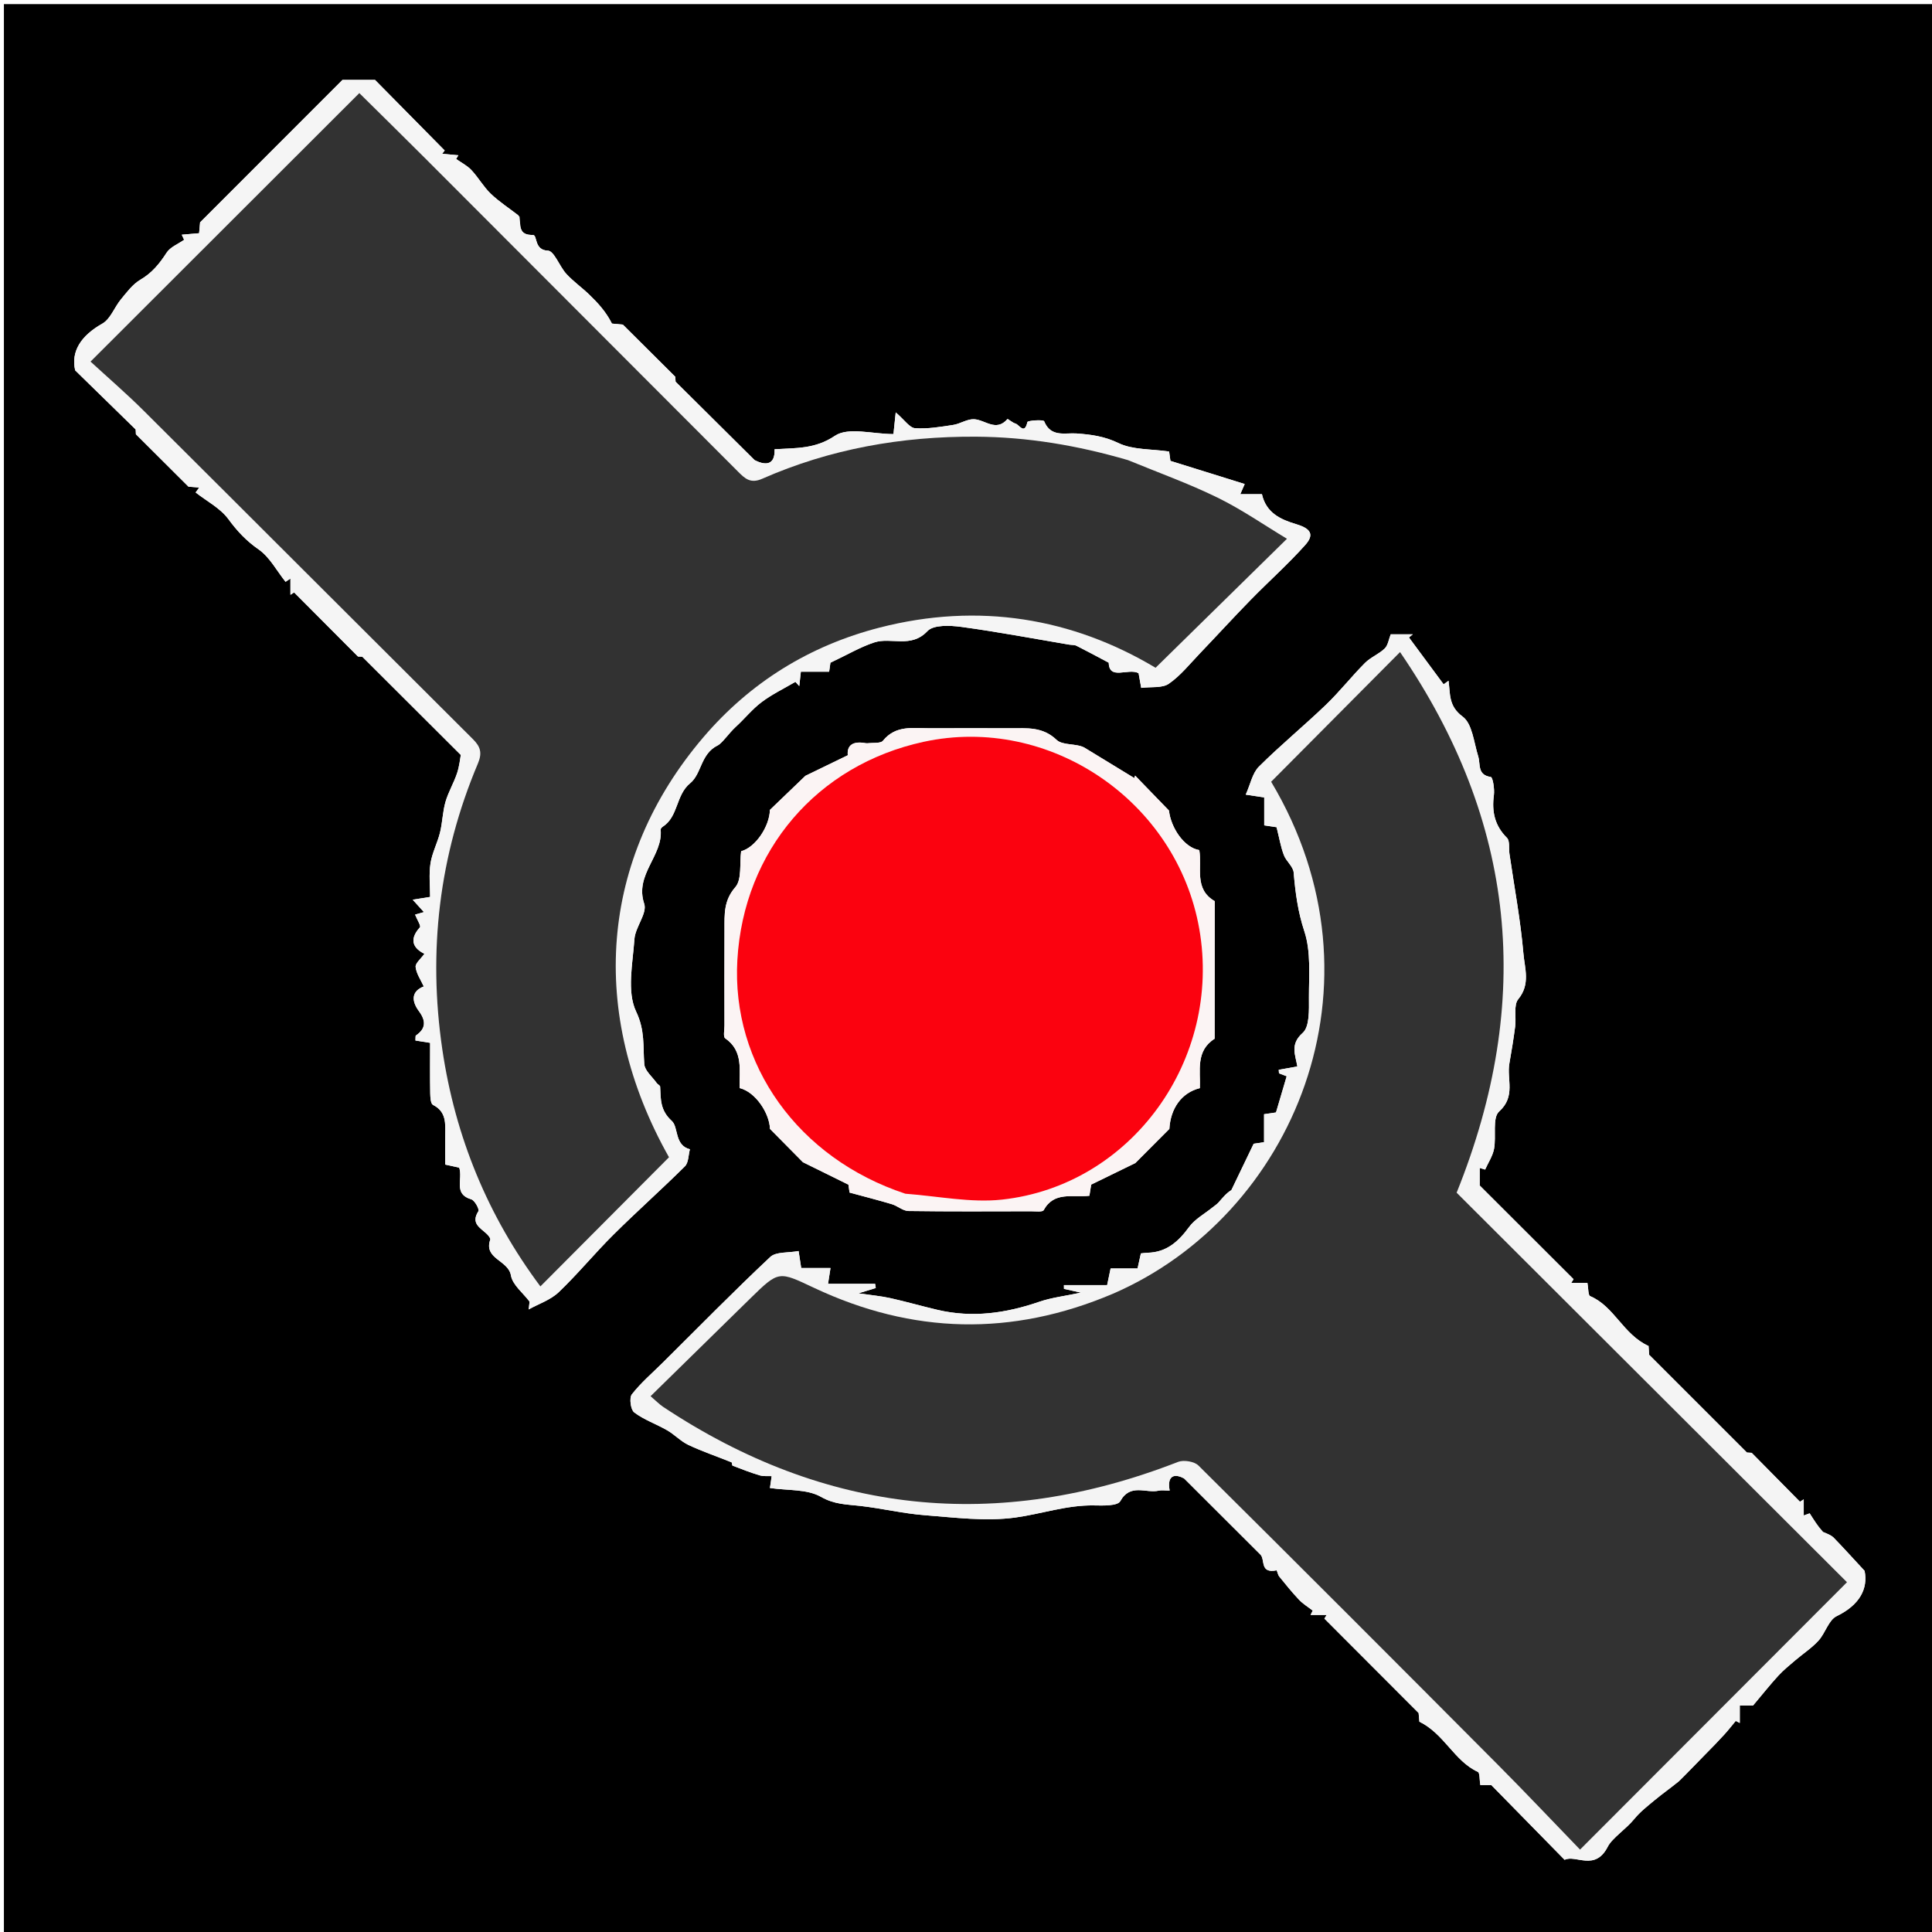
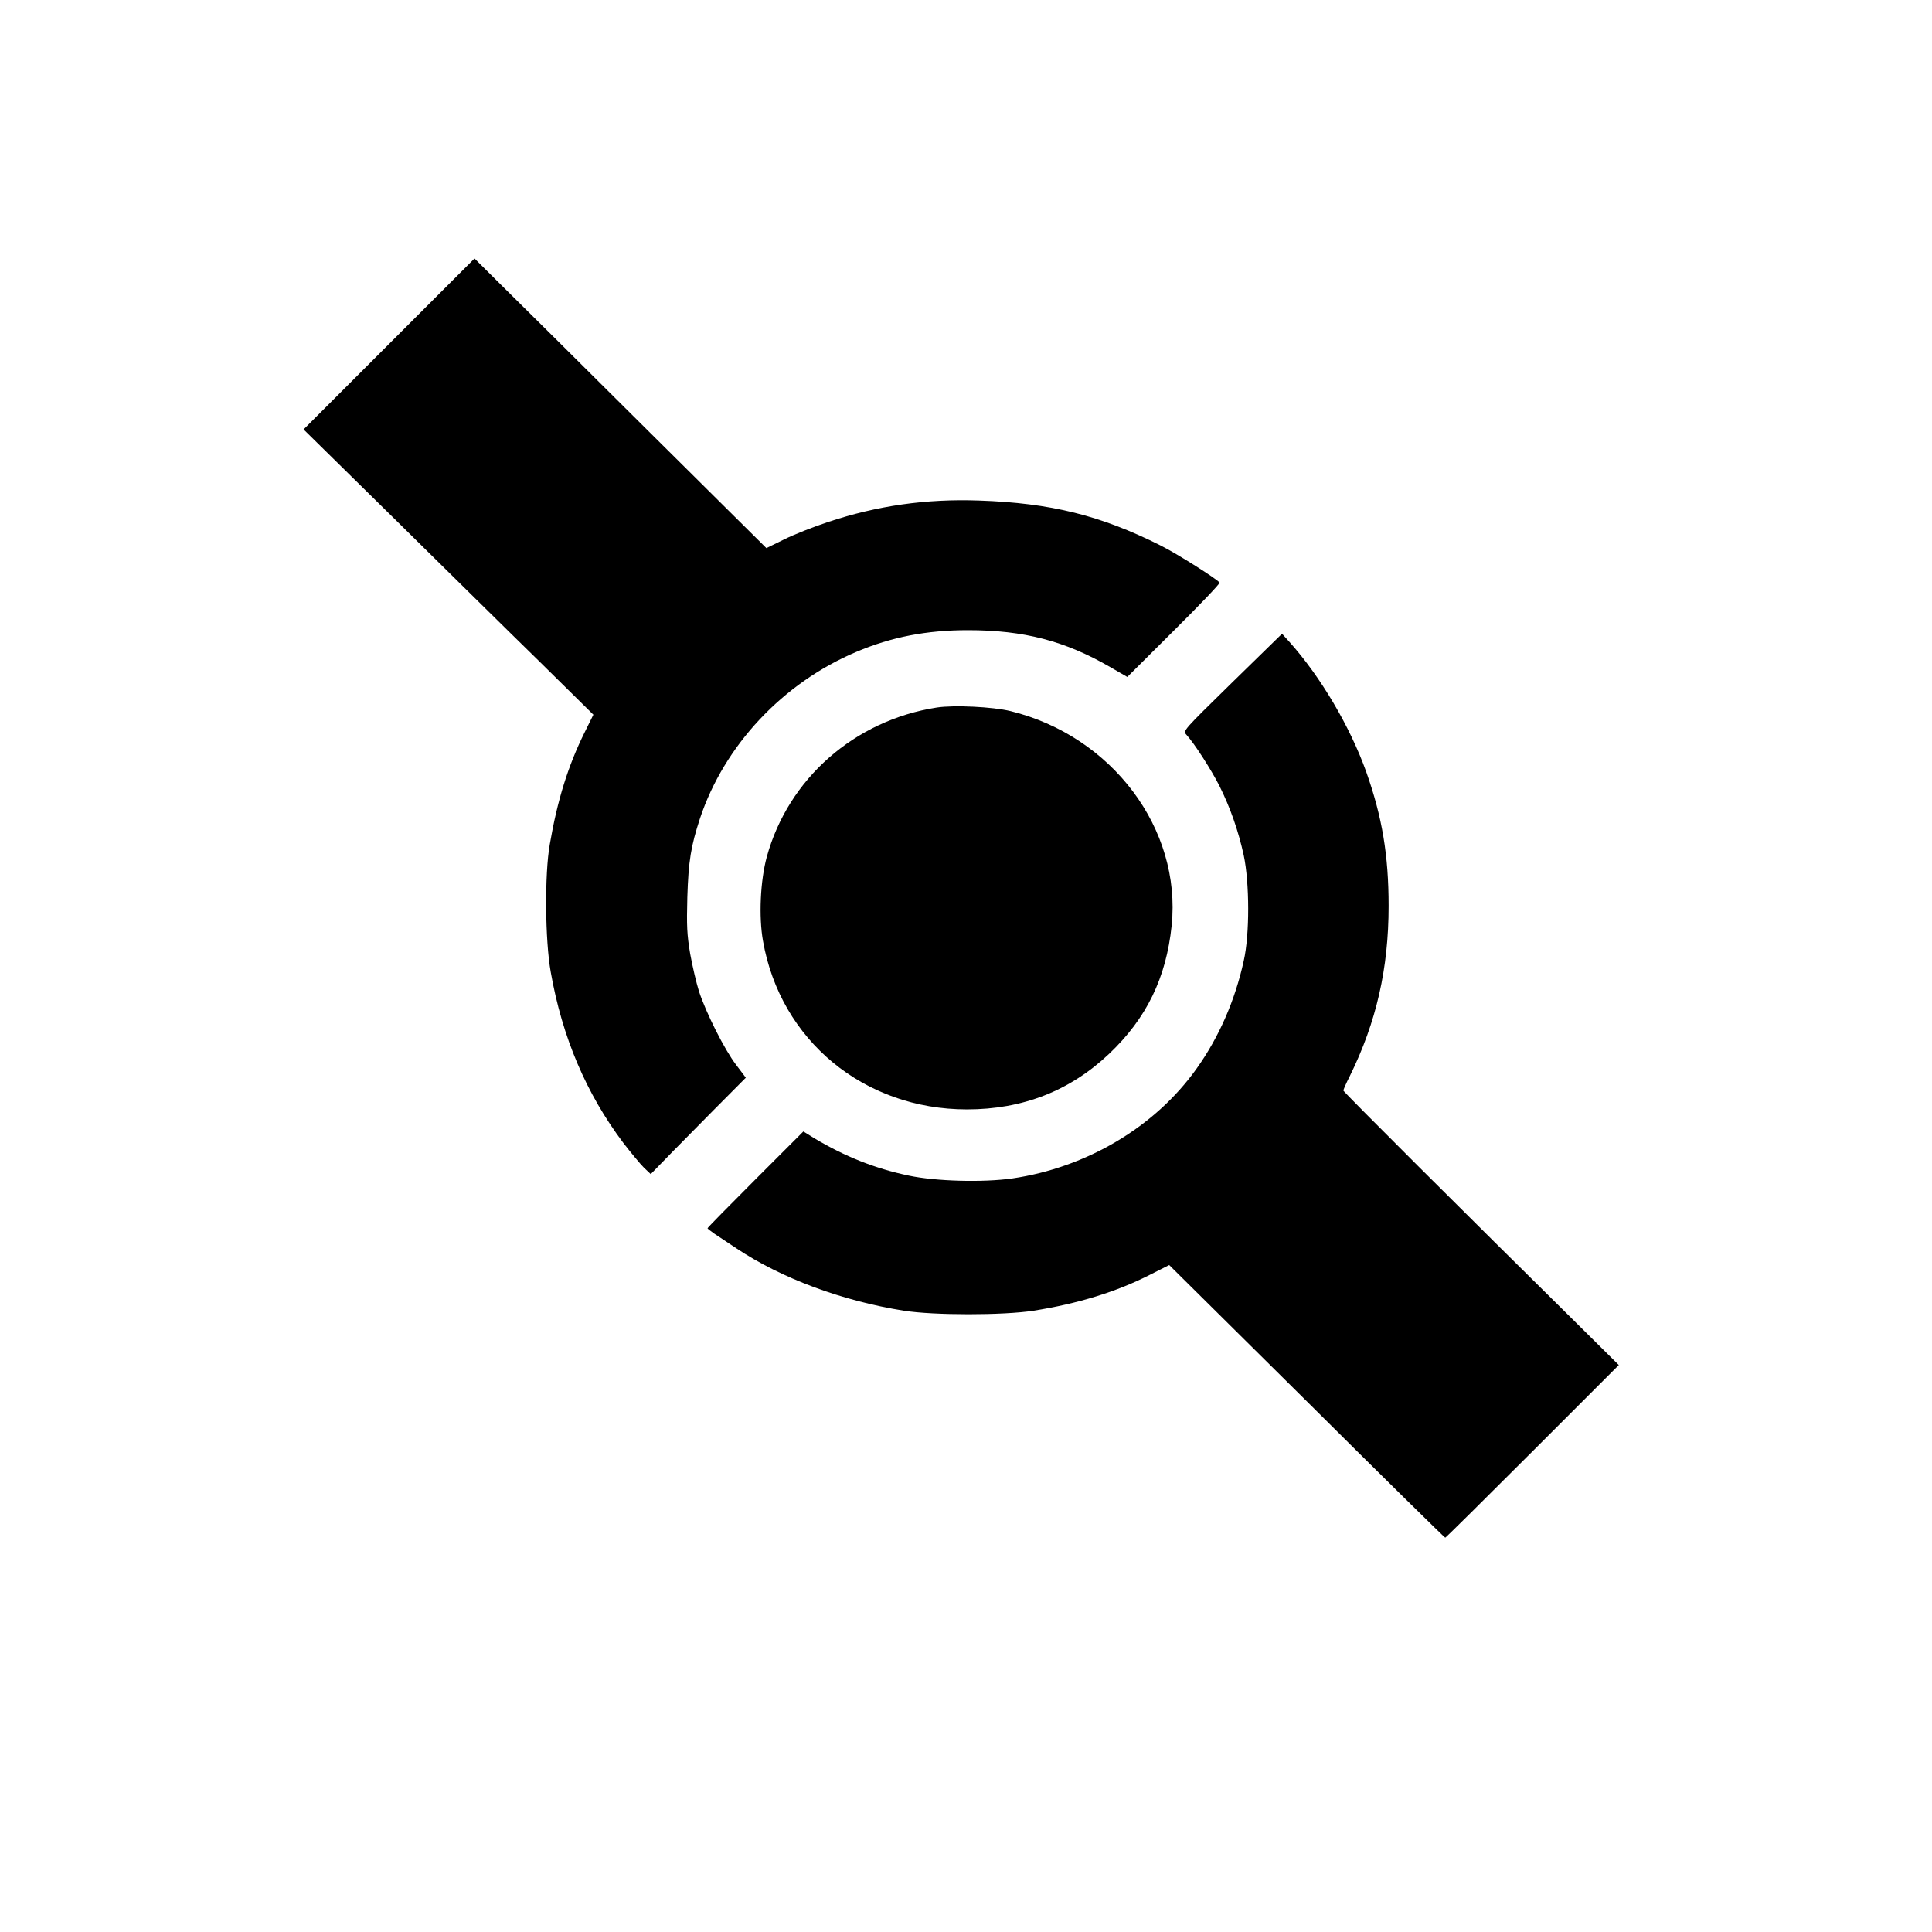
- <svg xmlns="http://www.w3.org/2000/svg" version="1.1" id="Layer_1" x="0px" y="0px" width="100%" viewBox="0 0 512 512" enable-background="new 0 0 512 512" xml:space="preserve">
-   <path fill="#000000" opacity="1" stroke="none" d=" M285,513   C190.023,513 95.546,513 1.035,513   C1.035,342.398 1.035,171.796 1.035,1.097   C171.56,1.097 342.121,1.097 512.841,1.097   C512.841,171.667 512.841,342.333 512.841,513   C437.129,513 361.315,513 285,513  M482.686,405.926   C481.652,404.301 480.618,402.676 479.583,401.051   C479.059,401.239 478.534,401.428 478.009,401.616   C478.009,400.191 478.009,398.767 478.009,397.343   C477.676,397.554 477.342,397.765 477.009,397.976   C472.947,393.862 468.886,389.747 464.215,385.016   C464.063,385.007 462.763,384.927 462.949,384.938   C454.026,376.017 445.958,367.952 437.046,359.042   C437.049,359.08 436.95,357.646 436.886,356.704   C430.14,353.643 427.806,346.185 421.409,343.49   C420.846,343.252 420.953,341.424 420.685,339.989   C419.229,339.989 417.804,339.989 416.38,339.989   C416.589,339.66 416.799,339.332 417.008,339.003   C408.936,330.942 400.863,322.881 392.137,314.167   C392.137,313.441 392.137,311.476 392.137,309.511   C392.615,309.659 393.093,309.807 393.571,309.955   C394.387,308.131 395.574,306.378 395.936,304.468   C396.571,301.115 395.417,296.242 397.301,294.541   C401.751,290.525 399.256,286.017 400.002,281.816   C400.581,278.552 401.111,275.277 401.539,271.991   C401.856,269.554 401.07,266.346 402.357,264.787   C405.626,260.83 404.056,256.597 403.722,252.715   C402.961,243.861 401.305,235.083 400.02,226.273   C399.81,224.834 400.175,222.853 399.359,222.04   C396.106,218.796 395.31,215.109 395.894,210.726   C396.11,209.11 395.606,205.988 395.081,205.91   C391.426,205.369 392.4,202.533 391.733,200.411   C390.585,196.754 390.184,191.792 387.614,189.903   C383.81,187.108 384.366,183.841 383.872,180.413   C383.439,180.726 383.006,181.04 382.574,181.353   C379.511,177.212 376.448,173.072 373.385,168.931   C373.727,168.655 374.069,168.378 374.412,168.101   C372.446,168.101 370.481,168.101 368.556,168.101   C368.018,169.452 367.837,171.012 366.965,171.857   C365.421,173.352 363.224,174.183 361.714,175.702   C358.147,179.29 355.004,183.309 351.357,186.808   C345.552,192.378 339.31,197.499 333.616,203.174   C331.899,204.886 331.385,207.805 330.133,210.588   C332.423,210.933 333.645,211.117 335.033,211.326   C335.033,213.935 335.033,216.233 335.033,218.729   C336.432,218.939 337.65,219.122 338.307,219.221   C339.008,222.006 339.402,224.382 340.231,226.594   C340.849,228.243 342.702,229.625 342.837,231.224   C343.284,236.531 343.942,241.578 345.666,246.8   C347.454,252.217 346.871,258.492 346.882,264.393   C346.887,267.595 347.096,272.067 345.225,273.728   C341.778,276.787 343.326,279.579 343.806,282.626   C342.034,282.943 340.453,283.227 338.871,283.51   C338.897,283.821 338.922,284.131 338.947,284.441   C339.994,284.841 341.04,285.241 340.986,285.22   C339.978,288.631 339.139,291.473 338.152,294.812   C337.597,294.893 336.381,295.072 334.99,295.277   C334.99,297.831 334.99,300.129 334.99,302.69   C333.596,302.898 332.377,303.079 332.236,303.1   C330.019,307.711 328.173,311.549 326.326,315.388   C324.951,316.225 323.986,317.466 322.945,318.64   C322.486,319.157 321.874,319.539 321.33,319.98   C319.229,321.685 316.674,323.056 315.127,325.166   C312.299,329.022 309.156,331.872 304.141,331.992   C303.515,332.007 302.891,332.112 302.346,332.167   C302.027,333.608 301.762,334.805 301.461,336.164   C298.878,336.164 296.587,336.164 294.321,336.164   C294.024,337.585 293.772,338.785 293.398,340.57   C289.444,340.57 285.698,340.57 281.953,340.57   C281.957,340.901 281.961,341.232 281.965,341.563   C283.164,341.83 284.363,342.097 286.455,342.564   C282.204,343.471 278.675,343.865 275.399,344.993   C266.578,348.029 257.683,349.289 248.495,347.137   C244.292,346.153 240.139,344.95 235.926,344.014   C233.456,343.464 230.912,343.244 227.502,342.744   C229.68,342.077 230.884,341.709 232.088,341.341   C232.031,340.968 231.974,340.596 231.916,340.223   C227.721,340.223 223.526,340.223 219.439,340.223   C219.688,338.624 219.862,337.507 220.091,336.034   C217.397,336.034 214.946,336.034 212.327,336.034   C212.096,334.53 211.91,333.315 211.637,331.537   C208.874,332.057 205.65,331.679 204.125,333.11   C194.453,342.193 185.157,351.676 175.736,361.026   C172.925,363.817 169.867,366.415 167.45,369.513   C166.713,370.457 167.126,373.594 168.078,374.31   C170.695,376.279 173.939,377.39 176.815,379.048   C178.792,380.188 180.424,381.982 182.466,382.939   C186.168,384.673 190.064,385.989 193.859,387.528   C194.044,387.602 193.963,388.344 194.144,388.414   C196.508,389.32 198.869,390.254 201.292,390.975   C202.355,391.292 203.558,391.142 204.505,391.193   C204.319,392.45 204.156,393.552 204.04,394.335   C208.759,395.033 213.89,394.584 217.571,396.682   C221.12,398.704 224.354,398.676 227.92,399.077   C233.671,399.724 239.351,401.103 245.109,401.547   C253.074,402.161 261.224,403.229 269.032,402.167   C275.967,401.224 282.719,398.819 289.91,398.955   C292.311,399.001 296.162,399.12 296.88,397.831   C299.572,392.996 303.694,395.812 307.061,395.043   C307.834,394.866 308.682,395.017 309.971,395.017   C309.194,390.859 311.409,390.471 313.834,391.837   C320.583,398.571 327.331,405.305 334.079,412.039   C335.302,413.439 333.843,417.046 338.305,416.156   C338.417,416.133 338.632,417.326 339.005,417.785   C340.706,419.883 342.403,421.997 344.26,423.954   C345.311,425.061 346.669,425.876 347.889,426.823   C347.696,427.208 347.503,427.594 347.311,427.979   C348.735,427.979 350.16,427.979 351.585,427.979   C351.383,428.301 351.18,428.623 350.977,428.946   C359.036,437.018 367.095,445.091 375.948,453.959   C375.949,453.975 376.078,455.408 376.154,456.26   C382.797,459.536 385.387,466.691 391.634,469.557   C392.201,469.817 392.057,471.629 392.301,473.056   C393.822,473.056 395.246,473.056 395.206,473.056   C402.107,480.093 408.134,486.238 414.64,492.872   C417.581,491.418 422.699,496.029 426.08,489.385   C427.242,487.104 430.911,484.742 433.121,482.027   C434.653,480.146 436.636,478.611 438.519,477.045   C440.605,475.312 442.84,473.759 444.935,472.036   C445.456,471.607 451.508,465.343 451.898,464.954   C453.631,463.223 455.328,461.454 456.983,459.648   C458.037,458.497 458.993,457.257 459.993,456.058   C460.349,456.241 460.705,456.425 461.061,456.609   C461.061,455.188 461.061,453.768 461.061,451.982   C462.844,451.982 464.266,451.982 464.566,451.982   C467.227,448.825 469.168,446.37 471.279,444.071   C472.631,442.6 474.206,441.329 475.731,440.026   C477.787,438.27 480.107,436.767 481.915,434.791   C483.743,432.793 484.593,429.333 486.735,428.297   C492.876,425.326 495.085,420.969 494.134,416.289   C490.717,412.603 488.399,410.027 485.984,407.546   C485.333,406.877 484.388,406.495 482.686,405.926  M137.384,57.051   C134.928,55.172 132.293,53.481 130.071,51.357   C128.132,49.503 126.78,47.048 124.934,45.078   C123.811,43.88 122.245,43.097 120.877,42.127   C121.074,41.804 121.272,41.481 121.469,41.158   C120.037,41.024 118.605,40.889 117.173,40.755   C117.398,40.465 117.622,40.175 117.846,39.885   C111.802,33.761 105.758,27.636 99.377,21.17   C96.561,21.17 92.926,21.17 90.765,21.17   C77.899,34.042 65.858,46.088 53.029,58.923   C53.027,58.946 52.897,60.371 52.766,61.805   C51.032,61.954 49.6,62.077 48.168,62.2   C48.376,62.651 48.583,63.102 48.791,63.552   C47.21,64.667 45.126,65.458 44.153,66.965   C42.274,69.877 40.275,72.336 37.19,74.137   C35.152,75.327 33.603,77.454 32.044,79.335   C30.31,81.428 29.278,84.544 27.12,85.761   C21.432,88.971 18.773,93.136 19.917,98.14   C25.673,103.764 30.489,108.469 35.956,113.811   C35.962,113.92 36.024,115.22 36.017,115.075   C40.939,119.983 45.033,124.066 49.954,128.973   C49.927,128.971 51.36,129.087 52.793,129.203   C52.476,129.639 52.16,130.075 51.844,130.511   C54.796,132.825 58.388,134.668 60.527,137.579   C62.86,140.754 65.252,143.32 68.529,145.595   C71.477,147.642 73.334,151.261 75.672,154.187   C76.104,153.9 76.536,153.612 76.968,153.325   C76.968,154.759 76.968,156.193 76.968,157.627   C77.295,157.419 77.622,157.211 77.949,157.002   C83.355,162.427 88.761,167.851 94.871,173.983   C94.886,173.983 96.186,174.044 96.016,174.036   C105.041,183.038 113.23,191.206 122.114,200.067   C121.949,200.923 121.765,202.989 121.127,204.903   C120.262,207.499 118.806,209.909 118.053,212.528   C117.299,215.15 117.266,217.972 116.61,220.63   C115.926,223.401 114.512,226.026 114.084,228.817   C113.636,231.73 113.984,234.765 113.984,237.696   C112.452,237.941 111.249,238.133 109.371,238.432   C110.669,239.866 111.484,240.766 112.347,241.719   C111.388,241.99 110.669,242.192 109.999,242.381   C110.546,243.748 111.612,245.38 111.28,245.748   C108.167,249.19 109.741,251.417 112.472,252.766   C111.538,254.09 110.035,255.271 110.145,256.275   C110.338,258.035 111.519,259.687 112.303,261.422   C109.212,262.597 108.849,265.042 111.025,267.98   C112.885,270.491 112.935,272.554 110.225,274.415   C110.06,274.528 110.156,275.024 110.098,275.745   C111.366,275.947 112.659,276.154 113.984,276.365   C113.984,281.11 113.939,285.439 114.016,289.765   C114.035,290.819 114.138,292.502 114.749,292.81   C118.306,294.602 118.034,297.718 117.994,300.846   C117.961,303.472 117.987,306.099 117.987,308.626   C119.604,308.979 120.8,309.239 121.7,309.436   C122.723,312.528 120.067,316.426 124.891,317.834   C125.803,318.1 127.095,320.494 126.778,320.988   C124.683,324.261 127.349,325.405 129.059,327.061   C129.462,327.451 130.041,328.166 129.919,328.517   C128.134,333.671 134.705,333.922 135.398,337.988   C135.829,340.515 138.615,342.639 140.344,344.944   C140.267,345.632 140.19,346.319 140.113,347.007   C142.791,345.519 145.912,344.496 148.058,342.449   C153.135,337.608 157.603,332.133 162.586,327.185   C168.779,321.035 175.318,315.234 181.511,309.084   C182.485,308.117 182.417,306.101 182.831,304.571   C178.693,303.499 179.855,298.722 178.042,297.073   C174.891,294.208 175.121,291.278 174.945,287.969   C174.927,287.643 174.301,287.386 174.05,287.032   C172.874,285.372 170.876,283.755 170.74,282.001   C170.375,277.306 170.977,273.114 168.586,268.093   C166.063,262.795 167.68,255.348 168.128,248.885   C168.351,245.678 171.572,242.045 170.724,239.515   C168.118,231.744 175.746,226.799 175.082,219.853   C175.059,219.613 175.38,219.249 175.633,219.086   C179.813,216.396 179.054,210.708 182.896,207.564   C185.999,205.025 185.624,199.778 190.216,197.533   C191.375,196.967 193.222,194.227 194.967,192.64   C197.319,190.501 199.333,187.945 201.855,186.052   C204.62,183.978 207.798,182.456 210.796,180.693   C211.135,181.069 211.474,181.445 211.814,181.821   C211.947,180.61 212.081,179.398 212.234,178.01   C214.875,178.01 217.172,178.01 219.727,178.01   C219.928,176.635 220.106,175.411 220.075,175.623   C224.582,173.496 227.998,171.465 231.682,170.253   C236.175,168.774 241.416,171.895 245.781,167.251   C247.396,165.534 251.795,165.73 254.778,166.134   C264.342,167.431 273.838,169.234 283.361,170.838   C284.004,170.946 284.732,170.863 285.284,171.14   C287.936,172.467 290.541,173.887 293.824,175.624   C293.946,180.379 298.997,176.961 301.735,178.394   C301.943,179.559 302.159,180.772 302.431,182.296   C305.105,181.961 307.997,182.408 309.747,181.2   C312.857,179.053 315.315,175.941 317.975,173.164   C322.487,168.455 326.882,163.633 331.44,158.97   C336.218,154.081 341.349,149.519 345.897,144.431   C348.474,141.548 347.218,140.012 343.411,138.877   C339.483,137.706 335.538,135.973 334.425,130.959   C332.513,130.959 330.545,130.959 328.686,130.959   C329.234,129.703 329.716,128.598 329.859,128.271   C323.082,126.159 316.86,124.22 310.175,122.137   C310.089,121.52 309.92,120.314 309.827,119.656   C304.982,118.951 300.196,119.246 296.429,117.428   C292.685,115.622 289.18,115.151 285.266,114.87   C282.297,114.657 278.466,115.974 276.714,111.641   C276.516,111.149 272.363,111.431 272.269,111.852   C271.487,115.351 270.089,112.508 269.116,112.252   C268.324,112.043 267.086,110.945 266.987,111.058   C263.947,114.561 261.036,111.194 258.082,111.099   C256.268,111.041 254.453,112.332 252.578,112.616   C249.237,113.123 245.823,113.712 242.495,113.476   C241.05,113.374 239.743,111.314 237.376,109.291   C237.051,112.395 236.924,113.608 236.774,115.037   C231.255,115.037 224.806,113.107 221.264,115.493   C216.04,119.011 211.039,118.702 205.271,119.056   C205.443,123.698 202.407,123.175 199.985,121.942   C193.216,115.225 186.447,108.508 179.039,101.156   C179.032,101.041 178.953,99.742 178.96,99.852   C174.046,94.962 169.948,90.883 165.069,86.027   C165.031,86.024 163.599,85.888 162.167,85.753   C160.582,82.572 158.393,80.226 156.084,78.005   C154.14,76.134 151.891,74.56 150.08,72.578   C148.255,70.58 146.859,66.469 145.175,66.416   C141.482,66.298 142.491,62.251 141.221,62.268   C137.338,62.321 138.051,59.911 137.384,57.051  M229.374,196.989   C226.155,196.283 224.391,197.434 224.674,200.15   C220.333,202.255 216.504,204.113 213.442,205.598   C210.145,208.763 207.324,211.472 204.035,214.63   C203.929,219.008 200.239,224.566 196.407,225.587   C195.967,228.901 196.646,233.074 194.873,235.103   C191.746,238.679 192.015,242.357 191.998,246.29   C191.962,254.785 191.983,263.281 191.993,271.777   C191.994,272.939 191.609,274.763 192.179,275.157   C197.113,278.567 195.857,283.698 196.018,288.353   C200.206,289.371 203.906,294.976 204.055,299.168   C207.539,302.693 210.403,305.591 212.783,307.999   C216.882,310.02 220.555,311.831 224.841,313.944   C224.907,314.397 225.084,315.619 225.145,316.045   C229.268,317.166 232.843,318.067 236.368,319.129   C237.881,319.584 239.285,320.907 240.752,320.928   C251.577,321.085 262.406,321.02 273.234,321.001   C274.39,320.999 276.283,321.251 276.585,320.701   C279.366,315.634 284.228,317.419 288.701,316.885   C288.894,315.683 289.089,314.468 289.176,313.93   C293.514,311.813 297.337,309.948 300.869,308.224   C303.696,305.387 306.456,302.618 309.895,299.168   C310.188,293.871 313.013,289.605 317.971,288.363   C318.166,283.716 316.8,278.491 321.89,275.274   C321.899,263.121 321.908,250.969 321.917,238.817   C316.336,235.61 318.619,229.905 317.824,225.282   C313.814,224.629 310.293,219.373 309.79,214.808   C306.263,211.164 303.539,208.35 300.814,205.535   C300.745,205.757 300.676,205.98 300.606,206.202   C296.206,203.516 291.806,200.831 287.406,198.145   C285.306,196.96 281.618,197.61 280.013,196.078   C276.297,192.531 272.18,193.005 267.921,192.993   C260.758,192.974 253.594,192.968 246.431,192.994   C242.016,193.009 237.402,192.081 233.984,196.311   C233.385,197.052 231.541,196.788 229.374,196.989  z" />
-   <path fill="#F4F4F4" opacity="1" stroke="none" d=" M483.132,405.954   C484.388,406.495 485.333,406.877 485.984,407.546   C488.399,410.027 490.717,412.603 494.134,416.289   C495.085,420.969 492.876,425.326 486.735,428.297   C484.593,429.333 483.743,432.793 481.915,434.791   C480.107,436.767 477.787,438.27 475.731,440.026   C474.206,441.329 472.631,442.6 471.279,444.071   C469.168,446.37 467.227,448.825 464.566,451.982   C464.266,451.982 462.844,451.982 461.061,451.982   C461.061,453.768 461.061,455.188 461.061,456.609   C460.705,456.425 460.349,456.241 459.993,456.058   C458.993,457.257 458.037,458.497 456.983,459.648   C455.328,461.454 453.631,463.223 451.898,464.954   C451.508,465.343 445.456,471.607 444.935,472.036   C442.84,473.759 440.605,475.312 438.519,477.045   C436.636,478.611 434.653,480.146 433.121,482.027   C430.911,484.742 427.242,487.104 426.08,489.385   C422.699,496.029 417.581,491.418 414.64,492.872   C408.134,486.238 402.107,480.093 395.206,473.056   C395.246,473.056 393.822,473.056 392.301,473.056   C392.057,471.629 392.201,469.817 391.634,469.557   C385.387,466.691 382.797,459.536 376.154,456.26   C376.078,455.408 375.949,453.975 375.948,453.959   C367.095,445.091 359.036,437.018 350.977,428.946   C351.18,428.623 351.383,428.301 351.585,427.979   C350.16,427.979 348.735,427.979 347.311,427.979   C347.503,427.594 347.696,427.208 347.889,426.823   C346.669,425.876 345.311,425.061 344.26,423.954   C342.403,421.997 340.706,419.883 339.005,417.785   C338.632,417.326 338.417,416.133 338.305,416.156   C333.843,417.046 335.302,413.439 334.079,412.039   C327.331,405.305 320.583,398.571 313.834,391.837   C311.409,390.471 309.194,390.859 309.971,395.017   C308.682,395.017 307.834,394.866 307.061,395.043   C303.694,395.812 299.572,392.996 296.88,397.831   C296.162,399.12 292.311,399.001 289.91,398.955   C282.719,398.819 275.967,401.224 269.032,402.167   C261.224,403.229 253.074,402.161 245.109,401.547   C239.351,401.103 233.671,399.724 227.92,399.077   C224.354,398.676 221.12,398.704 217.571,396.682   C213.89,394.584 208.759,395.033 204.04,394.335   C204.156,393.552 204.319,392.45 204.505,391.193   C203.558,391.142 202.355,391.292 201.292,390.975   C198.869,390.254 196.508,389.32 194.144,388.414   C193.963,388.344 194.044,387.602 193.859,387.528   C190.064,385.989 186.168,384.673 182.466,382.939   C180.424,381.982 178.792,380.188 176.815,379.048   C173.939,377.39 170.695,376.279 168.078,374.31   C167.126,373.594 166.713,370.457 167.45,369.513   C169.867,366.415 172.925,363.817 175.736,361.026   C185.157,351.676 194.453,342.193 204.125,333.11   C205.65,331.679 208.874,332.057 211.637,331.537   C211.91,333.315 212.096,334.53 212.327,336.034   C214.946,336.034 217.397,336.034 220.091,336.034   C219.862,337.507 219.688,338.624 219.439,340.223   C223.526,340.223 227.721,340.223 231.916,340.223   C231.974,340.596 232.031,340.968 232.088,341.341   C230.884,341.709 229.68,342.077 227.502,342.744   C230.912,343.244 233.456,343.464 235.926,344.014   C240.139,344.95 244.292,346.153 248.495,347.137   C257.683,349.289 266.578,348.029 275.399,344.993   C278.675,343.865 282.204,343.471 286.455,342.564   C284.363,342.097 283.164,341.83 281.965,341.563   C281.961,341.232 281.957,340.901 281.953,340.57   C285.698,340.57 289.444,340.57 293.398,340.57   C293.772,338.785 294.024,337.585 294.321,336.164   C296.587,336.164 298.878,336.164 301.461,336.164   C301.762,334.805 302.027,333.608 302.346,332.167   C302.891,332.112 303.515,332.007 304.141,331.992   C309.156,331.872 312.299,329.022 315.127,325.166   C316.674,323.056 319.229,321.685 321.33,319.98   C321.874,319.539 322.486,319.157 322.945,318.64   C323.986,317.466 324.951,316.225 326.326,315.388   C328.173,311.549 330.019,307.711 332.236,303.1   C332.377,303.079 333.596,302.898 334.99,302.69   C334.99,300.129 334.99,297.831 334.99,295.277   C336.381,295.072 337.597,294.893 338.152,294.812   C339.139,291.473 339.978,288.631 340.986,285.22   C341.04,285.241 339.994,284.841 338.947,284.441   C338.922,284.131 338.897,283.821 338.871,283.51   C340.453,283.227 342.034,282.943 343.806,282.626   C343.326,279.579 341.778,276.787 345.225,273.728   C347.096,272.067 346.887,267.595 346.882,264.393   C346.871,258.492 347.454,252.217 345.666,246.8   C343.942,241.578 343.284,236.531 342.837,231.224   C342.702,229.625 340.849,228.243 340.231,226.594   C339.402,224.382 339.008,222.006 338.307,219.221   C337.65,219.122 336.432,218.939 335.033,218.729   C335.033,216.233 335.033,213.935 335.033,211.326   C333.645,211.117 332.423,210.933 330.133,210.588   C331.385,207.805 331.899,204.886 333.616,203.174   C339.31,197.499 345.552,192.378 351.357,186.808   C355.004,183.309 358.147,179.29 361.714,175.702   C363.224,174.183 365.421,173.352 366.965,171.857   C367.837,171.012 368.018,169.452 368.556,168.101   C370.481,168.101 372.446,168.101 374.412,168.101   C374.069,168.378 373.727,168.655 373.385,168.931   C376.448,173.072 379.511,177.212 382.574,181.353   C383.006,181.04 383.439,180.726 383.872,180.413   C384.366,183.841 383.81,187.108 387.614,189.903   C390.184,191.792 390.585,196.754 391.733,200.411   C392.4,202.533 391.426,205.369 395.081,205.91   C395.606,205.988 396.11,209.11 395.894,210.726   C395.31,215.109 396.106,218.796 399.359,222.04   C400.175,222.853 399.81,224.834 400.02,226.273   C401.305,235.083 402.961,243.861 403.722,252.715   C404.056,256.597 405.626,260.83 402.357,264.787   C401.07,266.346 401.856,269.554 401.539,271.991   C401.111,275.277 400.581,278.552 400.002,281.816   C399.256,286.017 401.751,290.525 397.301,294.541   C395.417,296.242 396.571,301.115 395.936,304.468   C395.574,306.378 394.387,308.131 393.571,309.955   C393.093,309.807 392.615,309.659 392.137,309.511   C392.137,311.476 392.137,313.441 392.137,314.167   C400.863,322.881 408.936,330.942 417.008,339.003   C416.799,339.332 416.589,339.66 416.38,339.989   C417.804,339.989 419.229,339.989 420.685,339.989   C420.953,341.424 420.846,343.252 421.409,343.49   C427.806,346.185 430.14,353.643 436.886,356.704   C436.95,357.646 437.049,359.08 437.046,359.042   C445.958,367.952 454.026,376.017 462.949,384.938   C462.763,384.927 464.063,385.007 464.215,385.016   C468.886,389.747 472.947,393.862 477.009,397.976   C477.342,397.765 477.676,397.554 478.009,397.343   C478.009,398.767 478.009,400.191 478.009,401.616   C478.534,401.428 479.059,401.239 479.583,401.051   C480.618,402.676 481.652,404.301 483.132,405.954  M294.589,343.02   C268.07,354.271 241.765,353.534 215.797,341.321   C206.352,336.879 206.457,336.639 198.865,344.071   C190.09,352.661 181.326,361.262 172.406,370.007   C173.981,371.354 174.79,372.205 175.743,372.837   C218.701,401.341 264.167,406.144 312.207,387.417   C313.699,386.836 316.511,387.297 317.606,388.383   C344.077,414.642 370.424,441.027 396.73,467.453   C404.187,474.944 411.445,482.633 418.728,490.163   C442.85,466.003 466.128,442.689 489.473,419.306   C454.971,384.878 420.362,350.342 386.024,316.077   C406.582,265.064 401.733,217.659 371.028,172.805   C359.312,184.59 348.108,195.861 336.865,207.17   C368.933,260.863 342.638,322.226 294.589,343.02  z" />
-   <path fill="#F5F5F5" opacity="1" stroke="none" d=" M137.673,57.385   C138.051,59.911 137.338,62.321 141.221,62.268   C142.491,62.251 141.482,66.298 145.175,66.416   C146.859,66.469 148.255,70.58 150.08,72.578   C151.891,74.56 154.14,76.134 156.084,78.005   C158.393,80.226 160.582,82.572 162.167,85.753   C163.599,85.888 165.031,86.024 165.069,86.027   C169.948,90.883 174.046,94.962 178.96,99.852   C178.953,99.742 179.032,101.041 179.039,101.156   C186.447,108.508 193.216,115.225 199.985,121.942   C202.407,123.175 205.443,123.698 205.271,119.056   C211.039,118.702 216.04,119.011 221.264,115.493   C224.806,113.107 231.255,115.037 236.774,115.037   C236.924,113.608 237.051,112.395 237.376,109.291   C239.743,111.314 241.05,113.374 242.495,113.476   C245.823,113.712 249.237,113.123 252.578,112.616   C254.453,112.332 256.268,111.041 258.082,111.099   C261.036,111.194 263.947,114.561 266.987,111.058   C267.086,110.945 268.324,112.043 269.116,112.252   C270.089,112.508 271.487,115.351 272.269,111.852   C272.363,111.431 276.516,111.149 276.714,111.641   C278.466,115.974 282.297,114.657 285.266,114.87   C289.18,115.151 292.685,115.622 296.429,117.428   C300.196,119.246 304.982,118.951 309.827,119.656   C309.92,120.314 310.089,121.52 310.175,122.137   C316.86,124.22 323.082,126.159 329.859,128.271   C329.716,128.598 329.234,129.703 328.686,130.959   C330.545,130.959 332.513,130.959 334.425,130.959   C335.538,135.973 339.483,137.706 343.411,138.877   C347.218,140.012 348.474,141.548 345.897,144.431   C341.349,149.519 336.218,154.081 331.44,158.97   C326.882,163.633 322.487,168.455 317.975,173.164   C315.315,175.941 312.857,179.053 309.747,181.2   C307.997,182.408 305.105,181.961 302.431,182.296   C302.159,180.772 301.943,179.559 301.735,178.394   C298.997,176.961 293.946,180.379 293.824,175.624   C290.541,173.887 287.936,172.467 285.284,171.14   C284.732,170.863 284.004,170.946 283.361,170.838   C273.838,169.234 264.342,167.431 254.778,166.134   C251.795,165.73 247.396,165.534 245.781,167.251   C241.416,171.895 236.175,168.774 231.682,170.253   C227.998,171.465 224.582,173.496 220.075,175.623   C220.106,175.411 219.928,176.635 219.727,178.01   C217.172,178.01 214.875,178.01 212.234,178.01   C212.081,179.398 211.947,180.61 211.814,181.821   C211.474,181.445 211.135,181.069 210.796,180.693   C207.798,182.456 204.62,183.978 201.855,186.052   C199.333,187.945 197.319,190.501 194.967,192.64   C193.222,194.227 191.375,196.967 190.216,197.533   C185.624,199.778 185.999,205.025 182.896,207.564   C179.054,210.708 179.813,216.396 175.633,219.086   C175.38,219.249 175.059,219.613 175.082,219.853   C175.746,226.799 168.118,231.744 170.724,239.515   C171.572,242.045 168.351,245.678 168.128,248.885   C167.68,255.348 166.063,262.795 168.586,268.093   C170.977,273.114 170.375,277.306 170.74,282.001   C170.876,283.755 172.874,285.372 174.05,287.032   C174.301,287.386 174.927,287.643 174.945,287.969   C175.121,291.278 174.891,294.208 178.042,297.073   C179.855,298.722 178.693,303.499 182.831,304.571   C182.417,306.101 182.485,308.117 181.511,309.084   C175.318,315.234 168.779,321.035 162.586,327.185   C157.603,332.133 153.135,337.608 148.058,342.449   C145.912,344.496 142.791,345.519 140.113,347.007   C140.19,346.319 140.267,345.632 140.344,344.944   C138.615,342.639 135.829,340.515 135.398,337.988   C134.705,333.922 128.134,333.671 129.919,328.517   C130.041,328.166 129.462,327.451 129.059,327.061   C127.349,325.405 124.683,324.261 126.778,320.988   C127.095,320.494 125.803,318.1 124.891,317.834   C120.067,316.426 122.723,312.528 121.7,309.436   C120.8,309.239 119.604,308.979 117.987,308.626   C117.987,306.099 117.961,303.472 117.994,300.846   C118.034,297.718 118.306,294.602 114.749,292.81   C114.138,292.502 114.035,290.819 114.016,289.765   C113.939,285.439 113.984,281.11 113.984,276.365   C112.659,276.154 111.366,275.947 110.098,275.745   C110.156,275.024 110.06,274.528 110.225,274.415   C112.935,272.554 112.885,270.491 111.025,267.98   C108.849,265.042 109.212,262.597 112.303,261.422   C111.519,259.687 110.338,258.035 110.145,256.275   C110.035,255.271 111.538,254.09 112.472,252.766   C109.741,251.417 108.167,249.19 111.28,245.748   C111.612,245.38 110.546,243.748 109.999,242.381   C110.669,242.192 111.388,241.99 112.347,241.719   C111.484,240.766 110.669,239.866 109.371,238.432   C111.249,238.133 112.452,237.941 113.984,237.696   C113.984,234.765 113.636,231.73 114.084,228.817   C114.512,226.026 115.926,223.401 116.61,220.63   C117.266,217.972 117.299,215.15 118.053,212.528   C118.806,209.909 120.262,207.499 121.127,204.903   C121.765,202.989 121.949,200.923 122.114,200.067   C113.23,191.206 105.041,183.038 96.016,174.036   C96.186,174.044 94.886,173.983 94.871,173.983   C88.761,167.851 83.355,162.427 77.949,157.002   C77.622,157.211 77.295,157.419 76.968,157.627   C76.968,156.193 76.968,154.759 76.968,153.325   C76.536,153.612 76.104,153.9 75.672,154.187   C73.334,151.261 71.477,147.642 68.529,145.595   C65.252,143.32 62.86,140.754 60.527,137.579   C58.388,134.668 54.796,132.825 51.844,130.511   C52.16,130.075 52.476,129.639 52.793,129.203   C51.36,129.087 49.927,128.971 49.954,128.973   C45.033,124.066 40.939,119.983 36.017,115.075   C36.024,115.22 35.962,113.92 35.956,113.811   C30.489,108.469 25.673,103.764 19.917,98.14   C18.773,93.136 21.432,88.971 27.12,85.761   C29.278,84.544 30.31,81.428 32.044,79.335   C33.603,77.454 35.152,75.327 37.19,74.137   C40.275,72.336 42.274,69.877 44.153,66.965   C45.126,65.458 47.21,64.667 48.791,63.552   C48.583,63.102 48.376,62.651 48.168,62.2   C49.6,62.077 51.032,61.954 52.766,61.805   C52.897,60.371 53.027,58.946 53.029,58.923   C65.858,46.088 77.899,34.042 90.765,21.17   C92.926,21.17 96.561,21.17 99.377,21.17   C105.758,27.636 111.802,33.761 117.846,39.885   C117.622,40.175 117.398,40.465 117.173,40.755   C118.605,40.889 120.037,41.024 121.469,41.158   C121.272,41.481 121.074,41.804 120.877,42.127   C122.245,43.097 123.811,43.88 124.934,45.078   C126.78,47.048 128.132,49.503 130.071,51.357   C132.293,53.481 134.928,55.172 137.673,57.385  M298.499,121.798   C285.495,118.018 272.274,115.809 258.683,115.725   C239.005,115.603 220.025,118.942 201.982,126.879   C198.897,128.236 197.425,126.829 195.603,125.002   C167.986,97.315 140.353,69.644 112.709,41.984   C106.774,36.046 100.778,30.167 95.224,24.671   C71.471,48.398 48.175,71.669 23.992,95.825   C28.545,100.016 33.458,104.243 38.038,108.803   C67.17,137.803 96.215,166.89 125.341,195.896   C127.359,197.906 127.824,199.558 126.637,202.37   C116.366,226.708 113.381,252.055 117.22,278.121   C120.624,301.235 129.277,322.273 143.209,340.91   C154.635,329.437 165.941,318.083 177.293,306.684   C155.769,268.496 158.927,227.623 186.354,195.436   C198.788,180.843 214.551,171.089 233.111,166.318   C259.385,159.564 284.207,163.793 306.239,176.968   C318.095,165.328 329.408,154.222 341.061,142.781   C334.985,139.129 329.082,135.019 322.697,131.891   C315.101,128.169 307.092,125.29 298.499,121.798  z" />
-   <path fill="#FBF4F4" opacity="1" stroke="none" d=" M229.823,196.989   C231.541,196.788 233.385,197.052 233.984,196.311   C237.402,192.081 242.016,193.009 246.431,192.994   C253.594,192.968 260.758,192.974 267.921,192.993   C272.18,193.005 276.297,192.531 280.013,196.078   C281.618,197.61 285.306,196.96 287.406,198.145   C291.806,200.831 296.206,203.516 300.606,206.202   C300.676,205.98 300.745,205.757 300.814,205.535   C303.539,208.35 306.263,211.164 309.79,214.808   C310.293,219.373 313.814,224.629 317.824,225.282   C318.619,229.905 316.336,235.61 321.917,238.817   C321.908,250.969 321.899,263.121 321.89,275.274   C316.8,278.491 318.166,283.716 317.971,288.363   C313.013,289.605 310.188,293.871 309.895,299.168   C306.456,302.618 303.696,305.387 300.869,308.224   C297.337,309.948 293.514,311.813 289.176,313.93   C289.089,314.468 288.894,315.683 288.701,316.885   C284.228,317.419 279.366,315.634 276.585,320.701   C276.283,321.251 274.39,320.999 273.234,321.001   C262.406,321.02 251.577,321.085 240.752,320.928   C239.285,320.907 237.881,319.584 236.368,319.129   C232.843,318.067 229.268,317.166 225.145,316.045   C225.084,315.619 224.907,314.397 224.841,313.944   C220.555,311.831 216.882,310.02 212.783,307.999   C210.403,305.591 207.539,302.693 204.055,299.168   C203.906,294.976 200.206,289.371 196.018,288.353   C195.857,283.698 197.113,278.567 192.179,275.157   C191.609,274.763 191.994,272.939 191.993,271.777   C191.983,263.281 191.962,254.785 191.998,246.29   C192.015,242.357 191.746,238.679 194.873,235.103   C196.646,233.074 195.967,228.901 196.407,225.587   C200.239,224.566 203.929,219.008 204.035,214.63   C207.324,211.472 210.145,208.763 213.442,205.598   C216.504,204.113 220.333,202.255 224.674,200.15   C224.391,197.434 226.155,196.283 229.823,196.989  M240.337,316.457   C248.743,317.013 257.284,318.807 265.532,317.91   C299.868,314.178 323.888,280.769 317.823,246.171   C311.877,212.25 278.149,189.355 244.777,196.586   C216.519,202.709 197.098,225.437 195.409,254.36   C193.787,282.111 211.523,306.976 240.337,316.457  z" />
-   <path fill="#323232" opacity="1" stroke="none" d=" M294.93,342.855   C342.638,322.226 368.933,260.863 336.865,207.17   C348.108,195.861 359.312,184.59 371.028,172.805   C401.733,217.659 406.582,265.064 386.024,316.077   C420.362,350.342 454.971,384.878 489.473,419.306   C466.128,442.689 442.85,466.003 418.728,490.163   C411.445,482.633 404.187,474.944 396.73,467.453   C370.424,441.027 344.077,414.642 317.606,388.383   C316.511,387.297 313.699,386.836 312.207,387.417   C264.167,406.144 218.701,401.341 175.743,372.837   C174.79,372.205 173.981,371.354 172.406,370.007   C181.326,361.262 190.09,352.661 198.865,344.071   C206.457,336.639 206.352,336.879 215.797,341.321   C241.765,353.534 268.07,354.271 294.93,342.855  z" />
-   <path fill="#323232" opacity="1" stroke="none" d=" M298.88,121.922   C307.092,125.29 315.101,128.169 322.697,131.891   C329.082,135.019 334.985,139.129 341.061,142.781   C329.408,154.222 318.095,165.328 306.239,176.968   C284.207,163.793 259.385,159.564 233.111,166.318   C214.551,171.089 198.788,180.843 186.354,195.436   C158.927,227.623 155.769,268.496 177.293,306.684   C165.941,318.083 154.635,329.437 143.209,340.91   C129.277,322.273 120.624,301.235 117.22,278.121   C113.381,252.055 116.366,226.708 126.637,202.37   C127.824,199.558 127.359,197.906 125.341,195.896   C96.215,166.89 67.17,137.803 38.038,108.803   C33.458,104.243 28.545,100.016 23.992,95.825   C48.175,71.669 71.471,48.398 95.224,24.671   C100.778,30.167 106.774,36.046 112.709,41.984   C140.353,69.644 167.986,97.315 195.603,125.002   C197.425,126.829 198.897,128.236 201.982,126.879   C220.025,118.942 239.005,115.603 258.683,115.725   C272.274,115.809 285.495,118.018 298.88,121.922  z" />
-   <path fill="#FB020F" opacity="1" stroke="none" d=" M239.943,316.351   C211.523,306.976 193.787,282.111 195.409,254.36   C197.098,225.437 216.519,202.709 244.777,196.586   C278.149,189.355 311.877,212.25 317.823,246.171   C323.888,280.769 299.868,314.178 265.532,317.91   C257.284,318.807 248.743,317.013 239.943,316.351  z" />
+ <svg xmlns="http://www.w3.org/2000/svg" version="1.0" width="1024pt" height="1024pt" viewBox="0 0 1024 1024" preserveAspectRatio="xMidYMid meet">
+   <g transform="translate(0,1024) scale(0.1,-0.1)" fill="#000000" stroke="none">
+     <path d="M2062 8417 l-453 -453 482 -474 c265 -261 610 -602 768 -756 l286 -282 -46 -93 c-88 -177 -145 -361 -185 -594 -28 -158 -25 -510 5 -677 61 -346 188 -644 385 -906 41 -53 90 -112 109 -131 l36 -34 77 79 c42 44 156 158 252 256 l175 176 -52 69 c-61 80 -159 275 -196 388 -14 44 -35 134 -47 200 -17 102 -19 147 -15 300 6 192 19 270 67 417 129 388 440 719 829 883 186 79 373 115 591 115 297 0 515 -57 755 -196 l90 -52 247 246 c136 135 245 249 242 254 -12 18 -226 154 -313 197 -317 159 -581 225 -961 238 -282 10 -541 -27 -802 -114 -76 -25 -180 -66 -232 -92 l-94 -46 -620 615 c-340 338 -688 684 -773 767 l-154 153 -453 -453z" />
+     <path d="M6532 6624 c-262 -257 -263 -257 -244 -278 43 -47 132 -186 175 -271 58 -116 101 -240 129 -368 31 -147 32 -419 0 -560 -46 -210 -132 -406 -250 -571 -220 -309 -582 -524 -977 -582 -155 -22 -407 -15 -548 15 -181 38 -340 102 -501 198 l-58 36 -254 -254 c-140 -140 -254 -256 -254 -259 1 -3 18 -16 38 -30 20 -13 73 -48 116 -77 237 -158 559 -278 887 -330 158 -25 527 -25 687 0 234 37 440 100 618 191 l101 51 729 -722 c400 -398 731 -723 734 -723 3 0 211 206 463 458 l457 457 -212 210 c-605 597 -1248 1238 -1248 1245 0 4 15 39 34 76 141 286 206 571 206 902 0 269 -34 472 -119 712 -86 240 -242 504 -407 688 l-39 43 -263 -257z" />
+     <path d="M4965 6490 c-436 -68 -787 -377 -901 -792 -34 -126 -43 -316 -20 -445 92 -527 535 -893 1081 -893 295 0 546 98 754 295 198 188 302 402 331 679 53 513 -316 1005 -854 1137 -94 23 -300 33 -391 19z" />
+   </g>
</svg>
